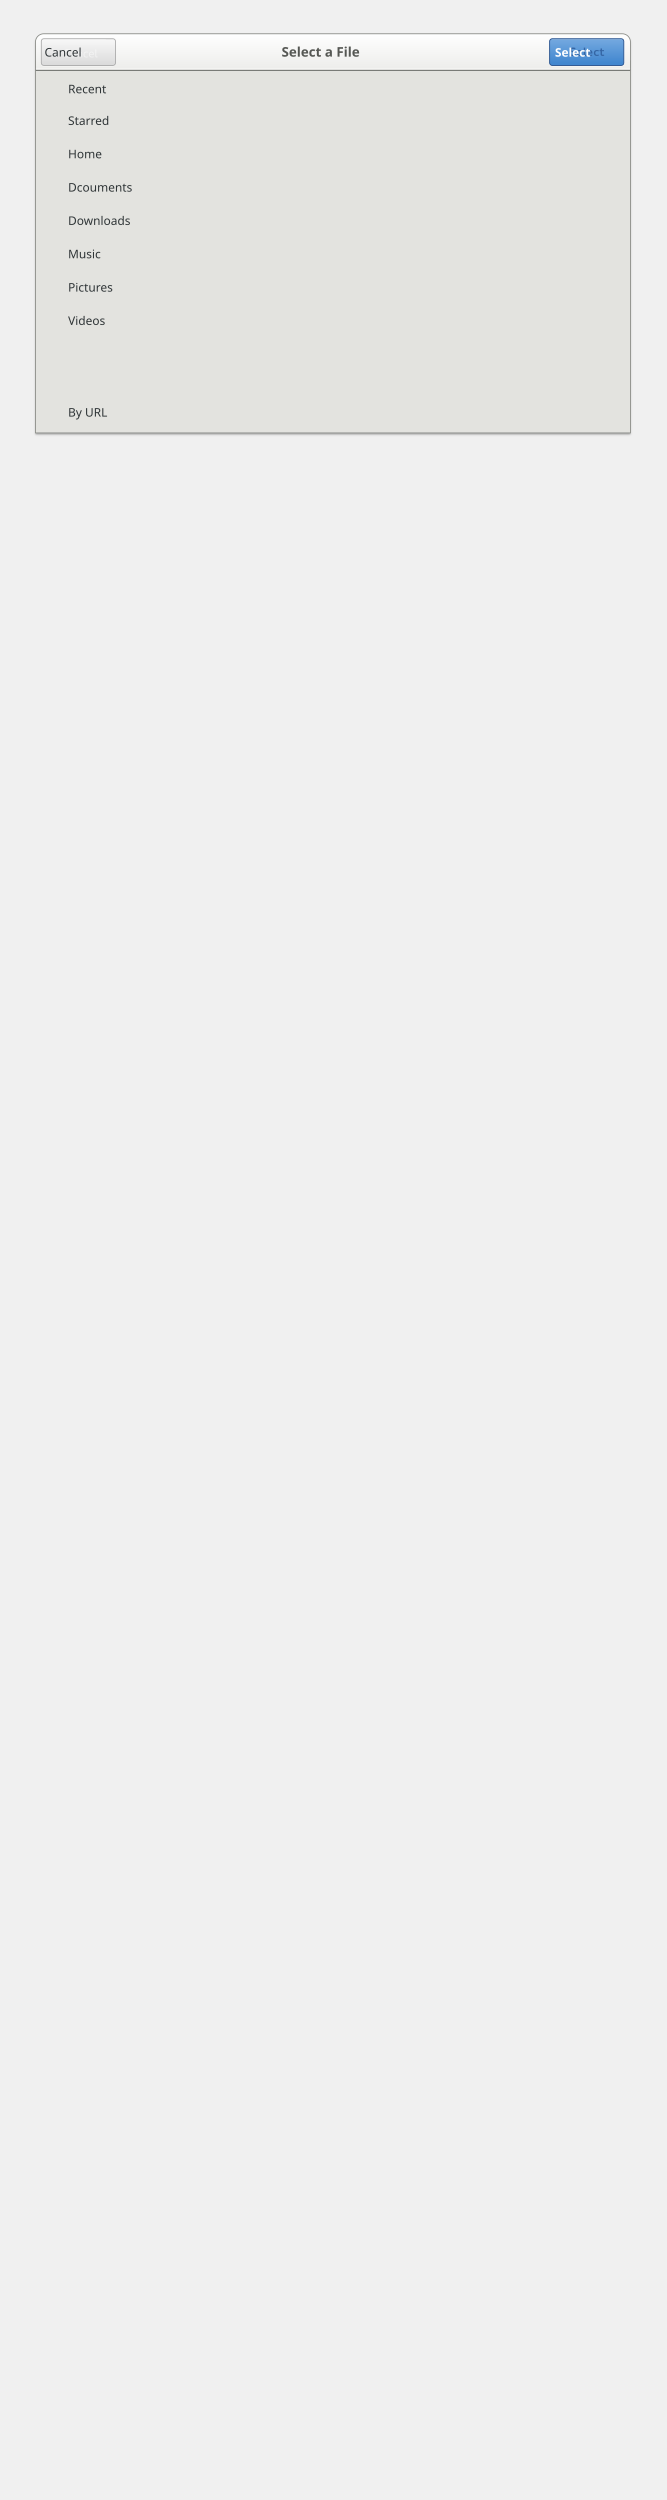
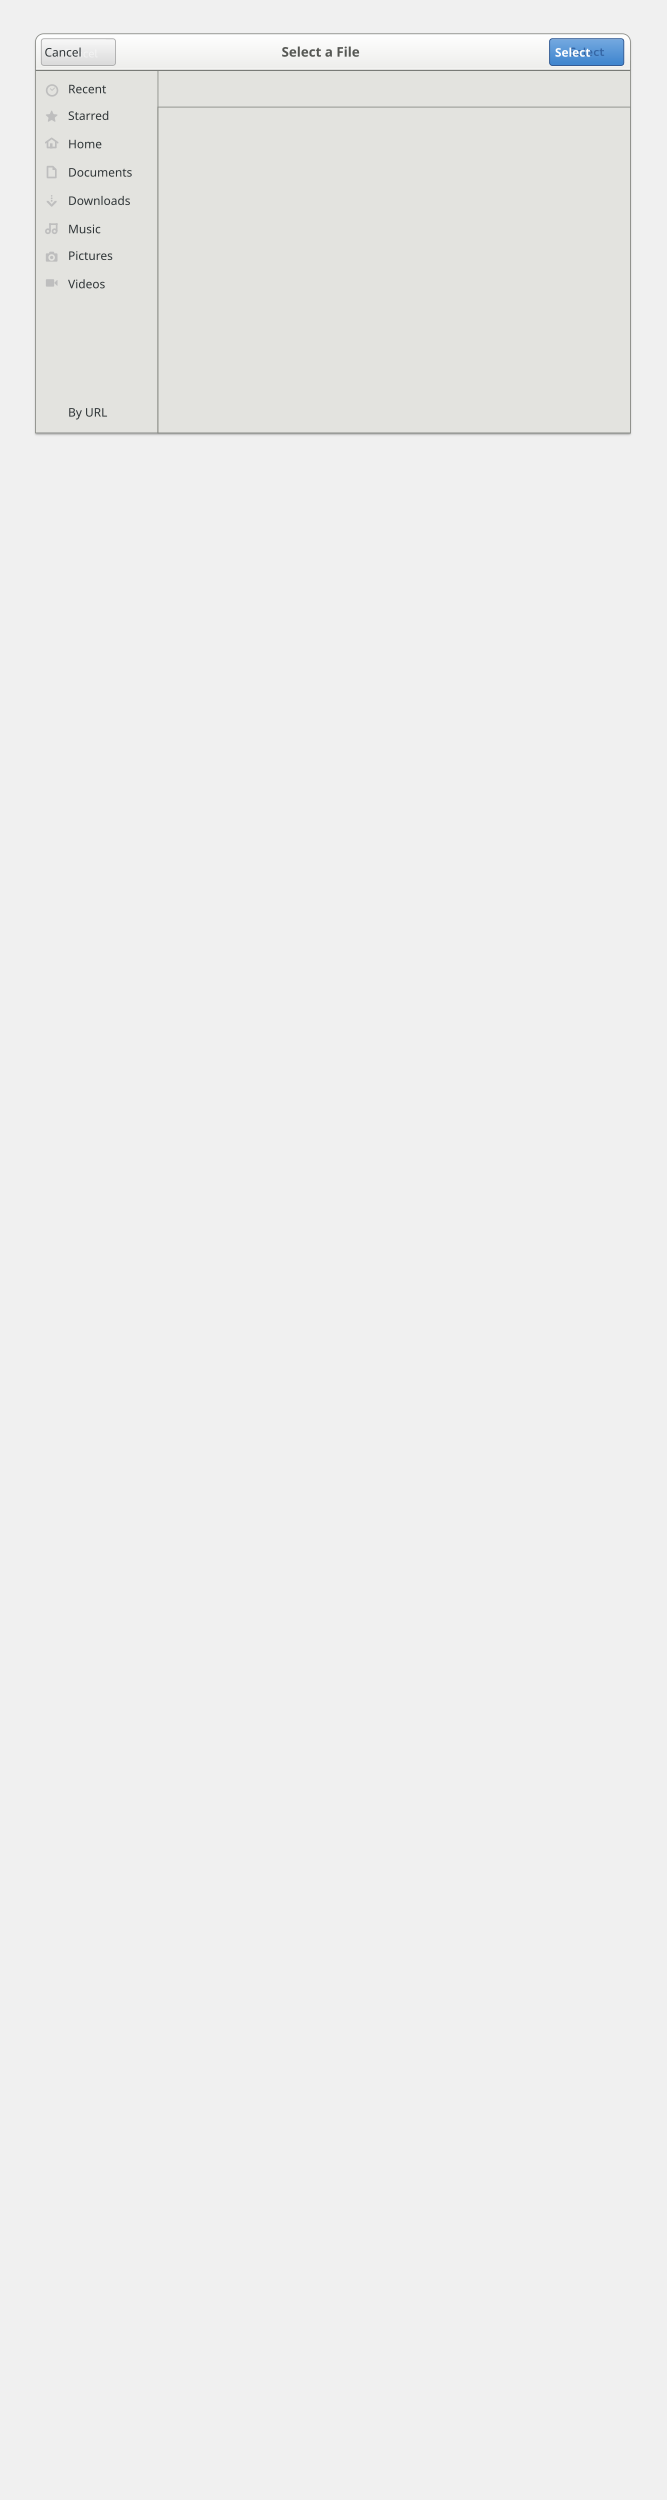
<svg xmlns="http://www.w3.org/2000/svg" xmlns:xlink="http://www.w3.org/1999/xlink" width="800" height="3000" id="svg11708" version="1.1">
  <defs id="defs11710">
    <linearGradient xlink:href="#linearGradient875-8" id="linearGradient50530" gradientUnits="userSpaceOnUse" gradientTransform="translate(-539,-939.6378)" x1="380" y1="40" x2="380" y2="120" />
    <linearGradient id="linearGradient875-8">
      <stop style="stop-color:#ffffff;stop-opacity:1" offset="0" id="stop877-8" />
      <stop id="stop883-8" offset="0.5" style="stop-color:#eeeeec;stop-opacity:1" />
      <stop style="stop-color:#eeeeec;stop-opacity:1" offset="1" id="stop879-5" />
    </linearGradient>
    <linearGradient xlink:href="#linearGradient60585-4-48-8" id="linearGradient50536" gradientUnits="userSpaceOnUse" gradientTransform="matrix(1.003125,0,0,1.032258,717.6898,398.6847)" x1="49" y1="39.502" x2="49" y2="10.498" />
    <linearGradient id="linearGradient60585-4-48-8">
      <stop id="stop60587-8-5-0" offset="0" style="stop-color:#dbdbdb;stop-opacity:1" />
      <stop id="stop60589-6-3-6" offset="1" style="stop-color:#f7f7f7;stop-opacity:1" />
    </linearGradient>
    <filter id="filter12766">
      <feGaussianBlur stdDeviation="1.609" id="feGaussianBlur12768" />
    </filter>
    <linearGradient xlink:href="#linearGradient10165-2-7" id="linearGradient50534-9" gradientUnits="userSpaceOnUse" gradientTransform="translate(-617,-937.6378)" x1="598.5" y1="41" x2="598.5" y2="80" />
    <linearGradient id="linearGradient10165-2-7">
      <stop id="stop10167-9-6" offset="0" style="stop-color:#ffffff;stop-opacity:1" />
      <stop id="stop10169-9-3" offset="1" style="stop-color:#ffffff;stop-opacity:0" />
    </linearGradient>
    <linearGradient xlink:href="#linearGradient60585-4-48-8-6" id="linearGradient50538-5" gradientUnits="userSpaceOnUse" gradientTransform="matrix(0.9423855,0,0,1.032258,722.8184,398.6847)" x1="49" y1="39.502" x2="49" y2="10.498" />
    <linearGradient id="linearGradient60585-4-48-8-6">
      <stop id="stop60587-8-5-0-6" offset="0" style="stop-color:#dbdbdb;stop-opacity:1" />
      <stop id="stop60589-6-3-6-9" offset="1" style="stop-color:#f7f7f7;stop-opacity:1" />
    </linearGradient>
    <linearGradient xlink:href="#linearGradient60585-4-48-8-6" id="linearGradient50540-6" gradientUnits="userSpaceOnUse" gradientTransform="matrix(0.9423855,0,0,1.032258,722.8184,398.6847)" x1="49" y1="39.502" x2="49" y2="10.498" />
    <radialGradient xlink:href="#linearGradient12778-2" id="radialGradient12784-0" cx="-17.5" cy="-876.013" fx="-17.5" fy="-876.013" r="0.5" gradientTransform="matrix(15.25237,0.421522,-0.8415983,30.45244,-487.8344,25808.088)" gradientUnits="userSpaceOnUse" />
    <linearGradient id="linearGradient12778-2">
      <stop style="stop-color:#ffffff;stop-opacity:1;" offset="0" id="stop12780-8" />
      <stop style="stop-color:#ffffff;stop-opacity:0;" offset="1" id="stop12782-1" />
    </linearGradient>
    <radialGradient xlink:href="#linearGradient12770-0" id="radialGradient12776-5" cx="-18.5" cy="-875.888" fx="-18.5" fy="-875.888" r="0.5" gradientTransform="matrix(15.50705,-0.1750046,0.3799311,33.66546,601.1575,28608.04)" gradientUnits="userSpaceOnUse" />
    <linearGradient id="linearGradient12770-0">
      <stop style="stop-color:#d6d6d5;stop-opacity:1;" offset="0" id="stop12772-8" />
      <stop style="stop-color:#d6d6d5;stop-opacity:0;" offset="1" id="stop12774-7" />
    </linearGradient>
    <radialGradient r="0.5" fy="-875.888" fx="-18.5" cy="-875.888" cx="-18.5" gradientTransform="matrix(15.50705,-0.1750046,0.3799311,33.66546,601.1575,28608.04)" gradientUnits="userSpaceOnUse" id="radialGradient12875" xlink:href="#linearGradient12770-0" />
    <linearGradient xlink:href="#linearGradient3808-0-8" id="linearGradient60544-2" gradientUnits="userSpaceOnUse" gradientTransform="matrix(1.126582,0,0,1.032258,291.4431,400.6936)" x1="589" y1="37.753" x2="589" y2="9.748" />
    <linearGradient id="linearGradient3808-0-8">
      <stop style="stop-color:#4287cf;stop-opacity:1" offset="0" id="stop3810-8-8" />
      <stop style="stop-color:#74a9e0;stop-opacity:1" offset="1" id="stop3812-7-4" />
    </linearGradient>
  </defs>
  <g id="layer1" transform="translate(0,1947.638)">
    <g id="g50692" transform="translate(656.0625,-1008)">
      <path style="opacity:0.298;color:#000000;fill:#000000;fill-opacity:1;fill-rule:nonzero;stroke:none;stroke-width:1;marker:none;visibility:visible;display:inline;overflow:visible;filter:url(#filter12766);enable-background:accumulate" d="m -603.5,-897.138 c -5.54,0 -10,4.46 -10,10 l 0,22.531 0,11.469 0,435 714,0 0,-435 0,-11.469 0,-22.531 c 0,-5.54 -4.46,-10 -10,-10 z" id="rect11967" />
      <path style="color:#000000;fill:#e3e3df;fill-opacity:1;fill-rule:nonzero;stroke:#888a85;stroke-width:1;stroke-linecap:round;stroke-linejoin:miter;stroke-miterlimit:4;stroke-opacity:1;stroke-dashoffset:0;marker:none;visibility:visible;display:inline;overflow:visible;enable-background:accumulate" d="m -613.5,-866.611 714,0 0,446.473 -714,0 z" id="rect50340" />
      <path style="color:#000000;fill:url(#linearGradient50530);fill-opacity:1;fill-rule:nonzero;stroke:#888a85;stroke-width:1;stroke-linecap:round;stroke-linejoin:round;stroke-miterlimit:4;stroke-opacity:1;stroke-dasharray:none;stroke-dashoffset:0;marker:none;visibility:visible;display:inline;overflow:visible;enable-background:accumulate" d="m -603.5,-899.138 c -5.54,0 -10,4.46 -10,10 l 0,34 714,0 0,-34 c 0,-5.54 -4.46,-10 -10,-10 z" id="path50342" />
      <path style="opacity:0.05;fill:none;stroke:#000000;stroke-width:1px;stroke-linecap:square;stroke-linejoin:miter;stroke-opacity:1;display:inline" d="m -612.5,-856.138 712,0" id="path50346" />
      <path style="fill:none;stroke:#747672;stroke-width:1px;stroke-linecap:square;stroke-linejoin:miter;stroke-opacity:1;display:inline" d="m -612.5,-855.138 712,0" id="path50348" />
      <path id="path50350" d="m -612.5,-856.138 712,0" style="opacity:0.05;fill:none;stroke:#000000;stroke-width:1px;stroke-linecap:square;stroke-linejoin:miter;stroke-opacity:1;display:inline" />
      <path id="path50372" d="m -612.5,-857.138 712,0" style="opacity:0.4;fill:#ffffff;stroke:#ffffff;stroke-width:1px;stroke-linecap:square;stroke-linejoin:miter;stroke-opacity:1;display:inline" />
      <text xml:space="preserve" style="font-size:16px;font-style:normal;font-variant:normal;font-weight:bold;font-stretch:normal;text-align:center;line-height:125%;letter-spacing:0px;word-spacing:0px;writing-mode:lr-tb;text-anchor:middle;fill:#555753;fill-opacity:1;stroke:none;font-family:Cantarell;-inkscape-font-specification:Cantarell Bold" x="-256.764" y="-871.638" id="text50380">
        <tspan id="tspan50382" x="-256.764" y="-871.638">Select a File</tspan>
      </text>
      <g id="g50384" transform="translate(-1333.719,-1301.629)">
        <rect ry="3" rx="3" y="410.491" x="727.219" height="31" width="88.546" id="rect50386" style="opacity:0.4;color:#000000;fill:none;stroke:#ffffff;stroke-width:1;stroke-linecap:butt;stroke-linejoin:miter;stroke-miterlimit:4;stroke-opacity:1;stroke-dasharray:none;stroke-dashoffset:0;marker:none;visibility:visible;display:inline;overflow:visible;enable-background:accumulate" />
        <rect ry="3" rx="3" y="408.491" x="727.219" height="32" width="89" id="rect50388" style="color:#000000;fill:url(#linearGradient50536);fill-opacity:1;fill-rule:nonzero;stroke:#a7a7a7;stroke-width:1;stroke-linecap:butt;stroke-linejoin:miter;stroke-miterlimit:4;stroke-opacity:1;stroke-dasharray:none;stroke-dashoffset:0;marker:none;visibility:visible;display:inline;overflow:visible;enable-background:accumulate" />
        <path xlink:href="#text50392" style="font-size:14.3px;font-style:normal;font-variant:normal;font-weight:normal;font-stretch:normal;text-align:center;line-height:125%;letter-spacing:0px;word-spacing:0px;writing-mode:lr-tb;text-anchor:middle;opacity:0.5;color:#000000;fill:#ffffff;fill-opacity:1;fill-rule:nonzero;stroke:none;stroke-width:1;marker:none;visibility:visible;display:inline;overflow:visible;enable-background:accumulate;font-family:Cantarell;-inkscape-font-specification:Cantarell" id="path12991" d="m 754.75,419.812 c -1.444,0 -2.867,0.634 -3.625,1.406 -0.786,0.815 -1.281,2.112 -1.281,3.656 0,1.516 0.474,2.744 1.375,3.688 0.801,0.829 2.069,1.438 3.656,1.438 1.115,0 2.113,-0.193 3,-0.594 l -0.312,-0.969 c -0.786,0.315 -1.526,0.469 -2.312,0.469 -0.786,0 -1.587,-0.157 -2.188,-0.5 -1.115,-0.643 -1.906,-1.844 -1.906,-3.531 0,-1.687 0.635,-2.888 1.75,-3.531 0.601,-0.343 1.401,-0.469 2.188,-0.469 0.987,0 1.526,0.151 2.312,0.438 l 0.344,-0.969 c -0.944,-0.357 -1.699,-0.531 -3,-0.531 z m 33.281,0.438 0,8.094 C 788.046,429.316 788.599,430 789.5,430 c 0.672,0 1.163,-0.258 1.406,-0.344 l 0,-0.875 c -0.315,0.1 -0.541,0.156 -0.812,0.156 -0.887,0 -0.938,-0.471 -0.938,-1 l 0,-7.688 -1.125,0 z m -18,2.562 c -0.729,0 -1.596,0.23 -2.469,0.688 l -0.219,-0.531 -0.812,0 0,6.875 1.188,0 0,-5.531 c 0.701,-0.329 1.332,-0.5 1.875,-0.5 1.115,0 1.5,0.512 1.5,1.656 l 0,4.375 1.188,0 0,-4.656 c 0,-1.459 -0.763,-2.375 -2.25,-2.375 z m 7.438,0.031 c -1.201,0 -2.101,0.331 -2.688,1.031 -0.558,0.672 -0.906,1.555 -0.906,2.656 0,2.188 1.213,3.469 3.344,3.469 l 0.062,0 c 0.658,0 1.28,-0.135 1.938,-0.406 l -0.281,-0.781 c -0.443,0.157 -0.926,0.25 -1.312,0.25 -0.114,0 -0.212,-0.017 -0.312,-0.031 -1.53,-0.186 -2.25,-1.031 -2.25,-2.719 0,-1.616 0.793,-2.5 2.438,-2.5 0.415,0 0.94,0.095 1.469,0.281 L 779.25,423.25 c -0.629,-0.272 -1.224,-0.406 -1.781,-0.406 z m 6.031,0 c -1.001,0 -1.786,0.379 -2.344,1.094 -0.529,0.715 -0.781,1.564 -0.781,2.594 0,2.231 1.224,3.469 3.469,3.469 0.772,0 1.518,-0.132 2.219,-0.375 l 0,-0.938 c -0.672,0.214 -1.306,0.344 -1.906,0.344 -0.872,0 -1.568,-0.227 -1.969,-0.656 -0.4,-0.429 -0.642,-0.967 -0.656,-1.625 l 4.719,0 0.062,-0.125 0,-0.625 c 0,-1.988 -0.996,-3.156 -2.812,-3.156 z m -21.688,0.031 c -0.801,0 -1.569,0.12 -2.312,0.406 l 0,0.938 c 0.586,-0.2 1.601,-0.375 2.188,-0.375 0.858,0 1.394,0.269 1.594,0.812 0.086,0.229 0.125,0.593 0.125,1.094 l 0,0.031 c -1.058,0.029 -1.939,0.141 -2.625,0.312 -0.901,0.243 -1.688,0.918 -1.688,2.062 0,1.115 1.018,1.875 2.219,1.875 0.772,0 1.482,-0.283 2.125,-0.812 l 0.25,0.625 0.906,0 0,-4.469 c 0,-1.13 -0.239,-1.639 -0.969,-2.125 -0.386,-0.257 -1.012,-0.375 -1.812,-0.375 z m 21.781,0.875 c 1.073,0 1.562,0.964 1.562,2.094 l -3.594,0 c 0.129,-1.101 0.701,-2.094 2.031,-2.094 z m -20.188,2.906 0,1.656 c -0.5,0.486 -1.077,0.781 -1.906,0.781 -0.172,0 -0.34,-0.036 -0.469,-0.094 -0.4,-0.186 -0.75,-0.514 -0.75,-1 0,-0.172 0.056,-0.328 0.156,-0.5 0.229,-0.372 0.596,-0.604 1.125,-0.719 0.286,-0.057 0.9,-0.096 1.844,-0.125 z" transform="translate(4,1)" />
        <text id="text50392" y="429.857" x="770.054" style="font-size:14.3px;font-style:normal;font-variant:normal;font-weight:normal;font-stretch:normal;text-align:center;line-height:125%;letter-spacing:0px;word-spacing:0px;writing-mode:lr-tb;text-anchor:middle;fill:#2e3436;fill-opacity:1;stroke:none;font-family:Cantarell;-inkscape-font-specification:Cantarell" xml:space="preserve">
          <tspan y="429.857" x="770.054" id="tspan50394">Cancel</tspan>
        </text>
        <path id="path50396" d="m 730.407,409.43 73.813,0" style="opacity:0.3;fill:none;stroke:#ffffff;stroke-width:1px;stroke-linecap:round;stroke-linejoin:miter;stroke-opacity:1" />
      </g>
      <g style="display:inline" id="g50398" transform="translate(-658.6542,-1399.7)" />
      <g id="g60190" transform="translate(-907,-1303.638)">
        <rect ry="3" rx="3" y="412.491" x="910.219" height="30.009" width="89.5" id="rect2995-6-5-6" style="opacity:0.4;color:#000000;fill:none;stroke:#ffffff;stroke-width:1;stroke-linecap:butt;stroke-linejoin:miter;stroke-miterlimit:4;stroke-opacity:1;stroke-dasharray:none;stroke-dashoffset:0;marker:none;visibility:visible;display:inline;overflow:visible;enable-background:accumulate" />
        <path xlink:href="#rect2995-9-8" style="opacity:0.4;color:#000000;fill:none;stroke:#ffffff;stroke-width:1;stroke-linecap:butt;stroke-linejoin:miter;stroke-miterlimit:4;stroke-opacity:1;stroke-dasharray:none;stroke-dashoffset:0;marker:none;visibility:visible;display:inline;overflow:visible;enable-background:accumulate" id="path60542" d="m 913.5,410.5 c -1.662,0 -3,1.338 -3,3 l 0,26 c 0,1.662 1.338,3 3,3 l 83,0 c 1.662,0 3,-1.338 3,-3 l 0,-26 c 0,-1.662 -1.338,-3 -3,-3 l -83,0 z" transform="translate(5.8039973e-8,1)" />
        <rect ry="3" rx="3" y="410.5" x="910.5" height="32" width="89" id="rect2995-9-8" style="color:#000000;fill:url(#linearGradient60544-2);fill-opacity:1;fill-rule:nonzero;stroke:#204a87;stroke-width:1;stroke-linecap:butt;stroke-linejoin:miter;stroke-miterlimit:4;stroke-opacity:1;stroke-dasharray:none;stroke-dashoffset:0;marker:none;visibility:visible;display:inline;overflow:visible;enable-background:accumulate" />
        <path xlink:href="#text3767-1-5" style="font-size:14.3px;font-style:normal;font-variant:normal;font-weight:bold;font-stretch:normal;line-height:125%;letter-spacing:0px;word-spacing:0px;color:#000000;fill:#3465a4;fill-opacity:1;fill-rule:nonzero;stroke:none;marker:none;visibility:visible;display:inline;overflow:visible;enable-background:accumulate;font-family:Cantarell;-inkscape-font-specification:Cantarell Bold" id="path60213" d="m 938.438,422 c -2.274,0 -3.719,1.197 -3.719,2.812 0,3.489 5.387,2.55 5.344,4.438 0,0.715 -0.869,1.25 -2.156,1.25 -0.543,0 -1.401,-0.153 -2.688,-0.625 l -0.281,-0.125 -0.594,1.625 0.25,0.062 c 0.958,0.372 1.898,0.719 3.156,0.719 3.06,0 4.125,-1.533 4.125,-2.906 0,-3.418 -5.312,-2.673 -5.312,-4.375 0,-0.715 0.736,-1.188 1.938,-1.188 0.901,0 1.699,0.217 2.5,0.531 l 0.562,-1.594 -0.188,-0.094 C 940.975,422.403 940.01,422 938.438,422 z m 13.062,0.094 0,8.125 c 0,0.972 0.323,1.938 1.781,1.938 0.786,0 1.288,-0.258 1.531,-0.344 l 0,-1.125 c -0.243,0.057 -0.541,0.125 -0.812,0.125 -0.672,0 -0.812,-0.422 -0.812,-1.094 l 0,-7.625 -1.688,0 z m 20.094,1.031 0,2 -1.156,0 0,1.312 1.156,0 0,3.344 c 0,1.216 0.281,2.375 2.469,2.375 0.658,0 1.483,-0.189 1.969,-0.375 l -0.25,-1.219 c -0.272,0.071 -0.812,0.188 -1.312,0.188 -0.944,0 -1.188,-0.471 -1.188,-1 l 0,-3.312 2.438,0 0,-1.312 -2.438,0 0,-2 -1.688,0 z m -25.281,1.844 c -1.687,0 -3.188,1.434 -3.188,3.594 0,2.088 1.137,3.625 3.625,3.625 0.915,0 1.808,-0.163 2.438,-0.406 l 0,-1.219 c -0.586,0.114 -1.244,0.281 -2.188,0.281 -1.23,0 -2.07,-0.335 -2.156,-1.594 l 4.688,0 0,-0.688 c 0,-2.131 -1.059,-3.594 -3.219,-3.594 z m 12.375,0 c -1.687,0 -3.219,1.434 -3.219,3.594 0,2.088 1.168,3.625 3.656,3.625 0.915,0 1.808,-0.163 2.438,-0.406 l 0,-1.219 c -0.586,0.114 -1.275,0.281 -2.219,0.281 -1.23,0 -2.039,-0.335 -2.125,-1.594 l 4.656,0 0,-0.688 c 0,-2.131 -1.028,-3.594 -3.188,-3.594 z m 8.406,0 c -2.174,0 -3.562,1.434 -3.562,3.594 0,2.159 1.389,3.625 3.562,3.625 1.287,0 1.996,-0.342 2.625,-0.656 l -0.5,-1.125 c -0.543,0.214 -1.114,0.438 -1.844,0.438 -1.33,0 -2.094,-0.966 -2.094,-2.281 0,-1.316 0.692,-2.25 2.094,-2.25 0.729,0 1.3,0.223 1.844,0.438 l 0.5,-1.125 c -0.629,-0.315 -1.338,-0.656 -2.625,-0.656 z m -20.75,1.344 c 0.829,0 1.469,0.603 1.469,1.719 l -2.938,0 c 0.057,-1.115 0.768,-1.719 1.469,-1.719 z m 12.375,0 c 0.829,0 1.469,0.603 1.469,1.719 l -2.938,0 c 0.057,-1.115 0.768,-1.719 1.469,-1.719 z" transform="translate(0,-1)" />
        <text id="text3767-1-5" y="432.01" x="954.927" style="font-size:14.3px;font-style:normal;font-variant:normal;font-weight:bold;font-stretch:normal;text-align:center;line-height:125%;letter-spacing:0px;word-spacing:0px;writing-mode:lr-tb;text-anchor:middle;fill:#ffffff;fill-opacity:1;stroke:none;font-family:Cantarell;-inkscape-font-specification:Cantarell Bold" xml:space="preserve">
          <tspan y="432.01" x="954.927" id="tspan3769-7-36">Select</tspan>
        </text>
        <path id="path3837-93" d="m 913.504,411.5 83.493,0" style="opacity:0.2;fill:none;stroke:#ffffff;stroke-width:1px;stroke-linecap:round;stroke-linejoin:miter;stroke-opacity:1" />
      </g>
      <text id="text50392-5" y="-827.697" x="-574.382" style="font-size:14.3px;font-style:normal;font-variant:normal;font-weight:normal;font-stretch:normal;text-align:start;line-height:125%;letter-spacing:0px;word-spacing:0px;writing-mode:lr-tb;text-anchor:start;fill:#2e3436;fill-opacity:1;stroke:none;font-family:Cantarell;-inkscape-font-specification:Cantarell" xml:space="preserve">
        <tspan y="-827.697" x="-574.382" id="tspan50394-6">Recent</tspan>
      </text>
-       <text xml:space="preserve" style="font-size:14.3px;font-style:normal;font-variant:normal;font-weight:normal;font-stretch:normal;text-align:start;line-height:125%;letter-spacing:0px;word-spacing:0px;writing-mode:lr-tb;text-anchor:start;fill:#2e3436;fill-opacity:1;stroke:none;font-family:Cantarell;-inkscape-font-specification:Cantarell" x="-574.382" y="-789.697" id="text6271">
-         <tspan id="tspan6273" x="-574.382" y="-789.697">Starred</tspan>
-       </text>
-       <text id="text6275" y="-749.697" x="-574.382" style="font-size:14.3px;font-style:normal;font-variant:normal;font-weight:normal;font-stretch:normal;text-align:start;line-height:125%;letter-spacing:0px;word-spacing:0px;writing-mode:lr-tb;text-anchor:start;fill:#2e3436;fill-opacity:1;stroke:none;font-family:Cantarell;-inkscape-font-specification:Cantarell" xml:space="preserve">
-         <tspan y="-749.697" x="-574.382" id="tspan6277">Home</tspan>
-       </text>
-       <text xml:space="preserve" style="font-size:14.3px;font-style:normal;font-variant:normal;font-weight:normal;font-stretch:normal;text-align:start;line-height:125%;letter-spacing:0px;word-spacing:0px;writing-mode:lr-tb;text-anchor:start;fill:#2e3436;fill-opacity:1;stroke:none;font-family:Cantarell;-inkscape-font-specification:Cantarell" x="-574.382" y="-709.697" id="text6279">
-         <tspan id="tspan6281" x="-574.382" y="-709.697">Dcouments</tspan>
-       </text>
-       <text id="text6283" y="-669.697" x="-574.382" style="font-size:14.3px;font-style:normal;font-variant:normal;font-weight:normal;font-stretch:normal;text-align:start;line-height:125%;letter-spacing:0px;word-spacing:0px;writing-mode:lr-tb;text-anchor:start;fill:#2e3436;fill-opacity:1;stroke:none;font-family:Cantarell;-inkscape-font-specification:Cantarell" xml:space="preserve">
-         <tspan y="-669.697" x="-574.382" id="tspan6285">Downloads</tspan>
-       </text>
-       <text xml:space="preserve" style="font-size:14.3px;font-style:normal;font-variant:normal;font-weight:normal;font-stretch:normal;text-align:start;line-height:125%;letter-spacing:0px;word-spacing:0px;writing-mode:lr-tb;text-anchor:start;fill:#2e3436;fill-opacity:1;stroke:none;font-family:Cantarell;-inkscape-font-specification:Cantarell" x="-574.382" y="-629.697" id="text6287">
-         <tspan id="tspan6289" x="-574.382" y="-629.697">Music</tspan>
-       </text>
-       <text id="text6291" y="-589.697" x="-574.382" style="font-size:14.3px;font-style:normal;font-variant:normal;font-weight:normal;font-stretch:normal;text-align:start;line-height:125%;letter-spacing:0px;word-spacing:0px;writing-mode:lr-tb;text-anchor:start;fill:#2e3436;fill-opacity:1;stroke:none;font-family:Cantarell;-inkscape-font-specification:Cantarell" xml:space="preserve">
-         <tspan y="-589.697" x="-574.382" id="tspan6293">Pictures</tspan>
-       </text>
-       <text xml:space="preserve" style="font-size:14.3px;font-style:normal;font-variant:normal;font-weight:normal;font-stretch:normal;text-align:start;line-height:125%;letter-spacing:0px;word-spacing:0px;writing-mode:lr-tb;text-anchor:start;fill:#2e3436;fill-opacity:1;stroke:none;font-family:Cantarell;-inkscape-font-specification:Cantarell" x="-574.382" y="-549.697" id="text6295">
-         <tspan id="tspan6297" x="-574.382" y="-549.697">Videos</tspan>
+       <text xml:space="preserve" style="font-size:14.3px;font-style:normal;font-variant:normal;font-weight:normal;font-stretch:normal;text-align:start;line-height:125%;letter-spacing:0px;word-spacing:0px;writing-mode:lr-tb;text-anchor:start;fill:#2e3436;fill-opacity:1;stroke:none;font-family:Cantarell;-inkscape-font-specification:Cantarell" x="-574.382" y="-795.697" id="text6271">
+         <tspan id="tspan6273" x="-574.382" y="-795.697">Starred</tspan>
+       </text>
+       <text id="text6275" y="-761.697" x="-574.382" style="font-size:14.3px;font-style:normal;font-variant:normal;font-weight:normal;font-stretch:normal;text-align:start;line-height:125%;letter-spacing:0px;word-spacing:0px;writing-mode:lr-tb;text-anchor:start;fill:#2e3436;fill-opacity:1;stroke:none;font-family:Cantarell;-inkscape-font-specification:Cantarell" xml:space="preserve">
+         <tspan y="-761.697" x="-574.382" id="tspan6277">Home</tspan>
+       </text>
+       <text xml:space="preserve" style="font-size:14.3px;font-style:normal;font-variant:normal;font-weight:normal;font-stretch:normal;text-align:start;line-height:125%;letter-spacing:0px;word-spacing:0px;writing-mode:lr-tb;text-anchor:start;fill:#2e3436;fill-opacity:1;stroke:none;font-family:Cantarell;-inkscape-font-specification:Cantarell" x="-574.382" y="-727.697" id="text6279">
+         <tspan id="tspan6281" x="-574.382" y="-727.697">Documents</tspan>
+       </text>
+       <text id="text6283" y="-693.697" x="-574.382" style="font-size:14.3px;font-style:normal;font-variant:normal;font-weight:normal;font-stretch:normal;text-align:start;line-height:125%;letter-spacing:0px;word-spacing:0px;writing-mode:lr-tb;text-anchor:start;fill:#2e3436;fill-opacity:1;stroke:none;font-family:Cantarell;-inkscape-font-specification:Cantarell" xml:space="preserve">
+         <tspan y="-693.697" x="-574.382" id="tspan6285">Downloads</tspan>
+       </text>
+       <text xml:space="preserve" style="font-size:14.3px;font-style:normal;font-variant:normal;font-weight:normal;font-stretch:normal;text-align:start;line-height:125%;letter-spacing:0px;word-spacing:0px;writing-mode:lr-tb;text-anchor:start;fill:#2e3436;fill-opacity:1;stroke:none;font-family:Cantarell;-inkscape-font-specification:Cantarell" x="-574.382" y="-659.697" id="text6287">
+         <tspan id="tspan6289" x="-574.382" y="-659.697">Music</tspan>
+       </text>
+       <text id="text6291" y="-627.697" x="-574.382" style="font-size:14.3px;font-style:normal;font-variant:normal;font-weight:normal;font-stretch:normal;text-align:start;line-height:125%;letter-spacing:0px;word-spacing:0px;writing-mode:lr-tb;text-anchor:start;fill:#2e3436;fill-opacity:1;stroke:none;font-family:Cantarell;-inkscape-font-specification:Cantarell" xml:space="preserve">
+         <tspan y="-627.697" x="-574.382" id="tspan6293">Pictures</tspan>
+       </text>
+       <text xml:space="preserve" style="font-size:14.3px;font-style:normal;font-variant:normal;font-weight:normal;font-stretch:normal;text-align:start;line-height:125%;letter-spacing:0px;word-spacing:0px;writing-mode:lr-tb;text-anchor:start;fill:#2e3436;fill-opacity:1;stroke:none;font-family:Cantarell;-inkscape-font-specification:Cantarell" x="-574.382" y="-593.697" id="text6295">
+         <tspan id="tspan6297" x="-574.382" y="-593.697">Videos</tspan>
      </text>
      <text id="text6299" y="-439.697" x="-574.382" style="font-size:14.3px;font-style:normal;font-variant:normal;font-weight:normal;font-stretch:normal;text-align:start;line-height:125%;letter-spacing:0px;word-spacing:0px;writing-mode:lr-tb;text-anchor:start;fill:#2e3436;fill-opacity:1;stroke:none;font-family:Cantarell;-inkscape-font-specification:Cantarell" xml:space="preserve">
        <tspan y="-439.697" x="-574.382" id="tspan6301">By URL</tspan>
      </text>
+       <g id="g11908-1" transform="translate(-830.0624,-1803.638)" style="display:inline">
+         <g id="g11910-1">
+           <rect y="996" x="228" height="16" width="16" id="rect11914-7" style="color:#bebebe;fill:none;stroke:none;stroke-width:2;marker:none;visibility:visible;display:inline;overflow:visible;enable-background:accumulate" />
+         </g>
+         <path style="color:#000000;fill:#bebebe;fill-opacity:1;fill-rule:nonzero;stroke:none;stroke-width:2;marker:none;visibility:visible;display:inline;overflow:visible;enable-background:accumulate" id="path11922-0" d="m 530.949,186.709 c -0.779,0.552 -3.158,-1.906 -4.113,-1.918 -0.955,-0.012 -3.395,2.386 -4.161,1.815 -0.766,-0.571 0.837,-3.592 0.553,-4.504 -0.284,-0.912 -3.318,-2.492 -3.012,-3.396 0.306,-0.905 3.675,-0.314 4.454,-0.866 0.78,-0.552 1.344,-3.926 2.3,-3.914 0.955,0.012 1.434,3.398 2.2,3.969 0.766,0.571 4.149,0.065 4.433,0.977 0.284,0.912 -2.788,2.414 -3.095,3.319 -0.307,0.905 1.22,3.966 0.44,4.518 z" transform="matrix(1.047211,-0.00871584,0.00871584,1.047211,-317.3547,819.1543)" />
+       </g>
+       <g style="display:inline" id="g11069" transform="translate(-1281.063,-1465.638)">
+         <use id="use11067" xlink:href="#g6252" y="0" x="0" width="1" height="1" transform="translate(-20,0)" />
+       </g>
+       <g style="display:inline" id="g11943" transform="translate(-741.0628,-1531.638)">
+         <use id="use11940" xlink:href="#g11537" y="0" x="0" width="1" height="1" transform="translate(622.0626,639.6378)" />
+       </g>
+       <g transform="translate(-1855.063,-200.6378)" style="display:inline" id="g6466">
+         <g transform="matrix(1,0,0,0.9999987,1212,-1401.999)" id="g5384">
+           <g id="g5386">
+             <g id="g5388" transform="translate(-116.3798,67.0969)">
+               <g style="fill:#bebebe;fill-opacity:1" id="g5392" transform="matrix(0.02603569,0,0,0.02603569,345.9666,902.0762)">
+                 <g style="fill:#bebebe;fill-opacity:1" id="g5394" />
+                 <g style="fill:#bebebe;fill-opacity:1" id="g5396" />
+               </g>
+               <g id="g5398" transform="matrix(0,1,1,0,-360.62,639.9031)">
+                 <rect style="color:#bebebe;fill:none;stroke:none;stroke-width:1;marker:none;visibility:visible;display:inline;overflow:visible;enable-background:new" id="rect5400" y="518" x="120" height="16" width="16" />
+               </g>
+             </g>
+           </g>
+         </g>
+         <path id="path5414" d="m 1256,-569 0,7 10,0 0,-7" style="fill:none;stroke:#bebebe;stroke-width:2;stroke-linecap:round;stroke-linejoin:round;stroke-miterlimit:4;stroke-opacity:1;stroke-dasharray:none" />
+         <path id="path6184" d="m 1254,-568 7,-5 7,5" style="fill:none;stroke:#bebebe;stroke-width:2;stroke-linecap:round;stroke-linejoin:round;stroke-miterlimit:4;stroke-opacity:1;stroke-dasharray:none" />
+         <rect y="-567" x="1259" height="6" width="3" id="rect6261" style="color:#bebebe;fill:#bebebe;fill-opacity:1;fill-rule:nonzero;stroke:none;stroke-width:2;marker:none;visibility:visible;display:inline;overflow:visible;enable-background:accumulate" />
+         <rect style="fill:#bebebe;fill-opacity:1;stroke:none;display:inline" id="rect8452-7" width="1" height="1" x="-1269" y="-568" transform="scale(-1,1)" rx="0" ry="1" />
+         <rect style="fill:#bebebe;fill-opacity:1;stroke:none;display:inline" id="rect8452-8" width="1" height="1" x="-1254" y="-568" transform="scale(-1,1)" rx="0" ry="1" />
+       </g>
+       <g style="display:inline" transform="matrix(0,1,1,0,-1120.063,-826.6378)" id="g11138">
+         <rect width="16" height="16" x="120" y="518" id="rect11140" style="color:#bebebe;fill:none;stroke:none;stroke-width:1;marker:none;visibility:visible;display:inline;overflow:visible;enable-background:new" />
+         <path d="m 128.003,520 1,0 c 0.01,-1.2e-4 0.021,-4.6e-4 0.031,0 0.255,0.011 0.51,0.129 0.688,0.312 l 5.281,5.219 L 135,526.5 l -5.278,5.219 C 129.534,531.907 129.268,532 129.003,532 l -1,0 0,-1.707 c 0,-0.265 0.093,-0.531 0.281,-0.719 l 3.716,-3.45 1.5,-0.108 -1.5,-0.124 -3.716,-3.479 c -0.211,-0.195 -0.303,-0.469 -0.281,-0.75 z" id="path11142" style="font-size:medium;font-style:normal;font-variant:normal;font-weight:normal;font-stretch:normal;text-indent:0;text-align:start;text-decoration:none;line-height:normal;letter-spacing:normal;word-spacing:normal;text-transform:none;direction:ltr;block-progression:tb;writing-mode:lr-tb;text-anchor:start;color:#bebebe;fill:#bebebe;fill-opacity:1;fill-rule:nonzero;stroke:none;stroke-width:1.781;marker:none;visibility:visible;display:inline;overflow:visible;enable-background:new;font-family:Andale Mono;-inkscape-font-specification:Andale Mono" />
+         <rect style="color:#000000;fill:#bebebe;fill-opacity:1;fill-rule:nonzero;stroke:none;stroke-width:1.3;marker:none;visibility:visible;display:inline;overflow:visible;enable-background:new" id="rect81861" width="2" height="2" x="525" y="127" transform="matrix(0,1,1,0,0,0)" rx="0.5" ry="0.5" />
+         <rect y="121" x="525" height="2" width="2" id="rect81863" style="color:#000000;fill:#bebebe;fill-opacity:1;fill-rule:nonzero;stroke:none;stroke-width:1.3;marker:none;visibility:visible;display:inline;overflow:visible;enable-background:new" transform="matrix(0,1,1,0,0,0)" rx="1" ry="1" />
+         <rect ry="0.688" rx="0.688" transform="matrix(0,1,1,0,0,0)" y="124" x="525" height="2" width="2" id="rect81886" style="color:#000000;fill:#bebebe;fill-opacity:1;fill-rule:nonzero;stroke:none;stroke-width:1.3;marker:none;visibility:visible;display:inline;overflow:visible;enable-background:new" />
+       </g>
+       <g transform="translate(-643.0628,-1645.638)" style="display:inline" id="g6362">
+         <rect width="16" height="16" rx="0.144" ry="0.151" x="41" y="807" id="rect10837-3" style="color:#bebebe;fill:none;stroke:none;stroke-width:1;marker:none;visibility:visible;display:inline;overflow:visible;enable-background:new" />
+         <path style="font-size:medium;font-style:normal;font-variant:normal;font-weight:normal;font-stretch:normal;text-indent:0;text-align:start;text-decoration:none;line-height:normal;letter-spacing:normal;word-spacing:normal;text-transform:none;direction:ltr;block-progression:tb;writing-mode:lr-tb;text-anchor:start;baseline-shift:baseline;color:#000000;fill:#bebebe;fill-opacity:1;stroke:none;stroke-width:2.154;marker:none;visibility:visible;display:inline;overflow:visible;enable-background:accumulate;font-family:Sans;-inkscape-font-specification:Sans" id="path3869" d="m 49.487,807.02 c -4.13,0 -7.487,3.356 -7.487,7.487 0,4.13 3.356,7.487 7.487,7.487 4.13,0 7.487,-3.356 7.487,-7.487 0,-4.13 -3.356,-7.487 -7.487,-7.487 z m 0,1.973 c 3.049,0 5.513,2.464 5.513,5.513 0,3.049 -2.464,5.513 -5.513,5.513 -3.049,0 -5.513,-2.464 -5.513,-5.513 0,-3.049 2.464,-5.513 5.513,-5.513 z" />
+         <path style="font-size:medium;font-style:normal;font-variant:normal;font-weight:normal;font-stretch:normal;text-indent:0;text-align:start;text-decoration:none;line-height:normal;letter-spacing:normal;word-spacing:normal;text-transform:none;direction:ltr;block-progression:tb;writing-mode:lr-tb;text-anchor:start;baseline-shift:baseline;color:#000000;fill:#bebebe;fill-opacity:1;stroke:none;stroke-width:1;marker:none;visibility:visible;display:inline;overflow:visible;enable-background:accumulate;font-family:Sans;-inkscape-font-specification:Sans" id="path4639" d="m 52.393,811.007 a 0.5,0.5 0 0 0 -0.25,0.156 l -2.656,2.656 -1.656,-1.656 a 0.5,0.5 0 1 0 -0.688,0.688 l 2,2 a 0.5,0.5 0 0 0 0.688,0 l 3,-3 a 0.5,0.5 0 0 0 -0.438,-0.844 z" />
+       </g>
+       <g style="display:inline" transform="translate(-1184.063,-1055.638)" id="g8570">
+         <g style="fill:#333333" id="g8572" transform="translate(235.8093,-581.1781)">
+           <rect style="color:#bebebe;fill:none;stroke:none;stroke-width:2;marker:none;visibility:visible;display:inline;overflow:visible;enable-background:accumulate" id="rect8574" width="16" height="16" x="346.191" y="963.178" />
+         </g>
+         <path style="color:#000000;fill:none;stroke:#bebebe;stroke-width:1.945;stroke-miterlimit:4;stroke-opacity:1;stroke-dasharray:none;marker:none;visibility:visible;display:inline;overflow:visible;enable-background:new" id="path8576" d="m 348.427,174.171 c 0,1.342 -1.088,2.431 -2.431,2.431 -1.342,0 -2.431,-1.088 -2.431,-2.431 0,-1.342 1.088,-2.431 2.431,-2.431 1.342,0 2.431,1.088 2.431,2.431 z" transform="matrix(1.028518,0,0,1.028518,229.6367,214.362)" />
+         <path style="color:#000000;fill:none;stroke:#bebebe;stroke-width:1.945;stroke-miterlimit:4;stroke-opacity:1;stroke-dasharray:none;marker:none;visibility:visible;display:inline;overflow:visible;enable-background:new" id="path8578" d="m 348.427,174.171 c 0,1.342 -1.088,2.431 -2.431,2.431 -1.342,0 -2.431,-1.088 -2.431,-2.431 0,-1.342 1.088,-2.431 2.431,-2.431 1.342,0 2.431,1.088 2.431,2.431 z" transform="matrix(1.028518,0,0,1.028518,237.6367,214.362)" />
+         <rect style="color:#000000;fill:#bebebe;fill-opacity:1;fill-rule:nonzero;stroke:none;stroke-width:1.508;marker:none;visibility:visible;display:inline;overflow:visible;enable-background:new" id="rect8580" width="2" height="9.516" x="587" y="384" />
+         <rect style="color:#000000;fill:#bebebe;fill-opacity:1;fill-rule:nonzero;stroke:none;stroke-width:1.508;marker:none;visibility:visible;display:inline;overflow:visible;enable-background:new" id="rect8582" width="2" height="9.563" x="595" y="384" />
+         <rect style="color:#000000;fill:#bebebe;fill-opacity:1;fill-rule:nonzero;stroke:none;stroke-width:1.508;marker:none;visibility:visible;display:inline;overflow:visible;enable-background:new" id="rect8584" width="10" height="2" x="587" y="384" />
+       </g>
+       <g transform="translate(-650.0626,-1139.638)" id="g11497-6-7-9">
+         <rect style="opacity:0.515;color:#bebebe;fill:none;stroke:none;stroke-width:3;marker:none;visibility:visible;display:inline;overflow:visible;enable-background:accumulate" id="rect10727-3-4-6" width="16" height="16" x="48" y="398" />
+         <path id="path1234" d="m 50.813,399 a 1,1 0 0 0 -0.812,1 l 0,13 a 1,1 0 0 0 1,1 l 10,0 a 1,1 0 0 0 1,-1 l 0,-9.438 a 1,1 0 0 0 -0.281,-0.719 l -3.562,-3.562 A 1,1 0 0 0 57.438,399 l -6.438,0 a 1,1 0 0 0 -0.094,0 1,1 0 0 0 -0.094,0 z m 1.188,2 5,0 0,3 3,0 0,8 -8,0 0,-11 z" style="font-size:medium;font-style:normal;font-variant:normal;font-weight:normal;font-stretch:normal;text-indent:0;text-align:start;text-decoration:none;line-height:normal;letter-spacing:normal;word-spacing:normal;text-transform:none;direction:ltr;block-progression:tb;writing-mode:lr-tb;text-anchor:start;baseline-shift:baseline;color:#000000;fill:#bebebe;fill-opacity:1;stroke:none;stroke-width:2;marker:none;visibility:visible;display:inline;overflow:visible;enable-background:accumulate;font-family:Sans;-inkscape-font-specification:Sans" />
+       </g>
+       <g style="display:inline" id="g6826" transform="translate(-622.0626,-884.6378)">
+         <rect style="color:#bebebe;fill:none;stroke:none;stroke-width:1;marker:none;visibility:visible;display:inline;overflow:visible" id="rect6828" width="16" height="16" x="20" y="276" />
+         <rect ry="1" rx="1" y="280" x="21.031" height="9" width="9.969" id="rect6844" style="color:#bebebe;fill:#bebebe;fill-opacity:1;stroke:none;stroke-width:1;marker:none;visibility:visible;display:inline;overflow:visible" />
+         <path id="path6846" d="M 31,284.469 34.469,281 l 0.531,0 0,7 -0.5,0 z" style="color:#bebebe;fill:#bebebe;fill-opacity:1;stroke:none;stroke-width:1;marker:none;visibility:visible;display:inline;overflow:visible" />
+       </g>
+       <g transform="translate(-622.0626,-915.6378)" id="g11537" style="display:inline">
+         <rect y="276" x="20" height="16" width="16" id="rect11539" style="color:#bebebe;fill:none;stroke:none;stroke-width:1;marker:none;visibility:visible;display:inline;overflow:visible" />
+         <path style="color:#bebebe;fill:#bebebe;fill-opacity:1;fill-rule:nonzero;stroke:none;stroke-width:3;marker:none;visibility:visible;display:inline;overflow:visible;enable-background:accumulate" d="m 26,278 c -0.55,0 -1,0.45 -1,1 l 0,1 -3,0 c -0.552,0 -1,0.45 -1,1 l 0,8 c 0,0.55 0.448,1 1,1 l 12,0 c 0.552,0 1,-0.45 1,-1 l 0,-8 c 0,-0.55 -0.448,-1 -1,-1 l -3,0 0,-1 c 0,-0.55 -0.45,-1 -1,-1 l -4,0 z m 2,3 c 2.209,0 4,1.791 4,4 0,2.209 -1.791,4 -4,4 -2.209,0 -4,-1.791 -4,-4 0,-2.209 1.791,-4 4,-4 z m 0,2 c -1.105,0 -2,0.895 -2,2 0,1.105 0.895,2 2,2 1.105,0 2,-0.895 2,-2 0,-1.105 -0.895,-2 -2,-2 z" id="rect5238" />
+       </g>
+       <path id="path8791" d="m -466.5,-854.138 3e-5,434" style="fill:none;stroke:#888a85;stroke-width:1px;stroke-linecap:square;stroke-linejoin:miter;stroke-opacity:1;display:inline" />
+       <path id="path8793" d="m -466.438,-811.111 566.938,0 0,390.973 -566.938,0 z" style="color:#000000;fill:#e3e3df;fill-opacity:1;fill-rule:nonzero;stroke:#888a85;stroke-width:1;stroke-linecap:round;stroke-linejoin:miter;stroke-miterlimit:4;stroke-opacity:1;stroke-dashoffset:0;marker:none;visibility:visible;display:inline;overflow:visible;enable-background:accumulate" />
    </g>
    <g transform="translate(657,-1168)" id="g12786">
      <path style="font-size:xx-small;font-style:normal;font-variant:normal;font-weight:normal;font-stretch:normal;text-indent:0;text-align:start;text-decoration:none;line-height:normal;letter-spacing:normal;word-spacing:normal;text-transform:none;direction:ltr;block-progression:tb;writing-mode:lr-tb;text-anchor:start;color:#bebebe;fill:#ffffff;fill-opacity:1;fill-rule:nonzero;stroke:none;stroke-width:1.781;marker:none;visibility:visible;display:inline;overflow:visible;enable-background:new;font-family:Andale Mono;-inkscape-font-specification:Andale Mono" id="path50352" d="m -2,-878.638 1,0 c 0.01,-1.2e-4 0.021,-4.6e-4 0.031,0 0.255,0.011 0.51,0.129 0.688,0.312 l 2.281,2.281 2.312,-2.281 c 0.266,-0.231 0.447,-0.305 0.688,-0.312 l 1,0 0,1 c 0,0.286 -0.034,0.551 -0.25,0.75 l -2.281,2.281 2.25,2.25 c 0.188,0.188 0.281,0.453 0.281,0.719 l 0,1 -1,0 c -0.265,-10e-6 -0.531,-0.093 -0.719,-0.281 l -2.281,-2.281 -2.281,2.281 c -0.188,0.188 -0.453,0.281 -0.719,0.281 l -1,0 0,-1 c 0,-0.265 0.093,-0.531 0.281,-0.719 l 2.281,-2.25 -2.281,-2.281 c -0.211,-0.195 -0.303,-0.469 -0.281,-0.75 l 0,-1 z" />
      <g transform="translate(-6,-883.6378)" style="display:inline" id="g50354">
        <g style="display:inline" id="g50356" transform="translate(-41,-760)">
          <rect style="color:#bebebe;fill:none;stroke:none;stroke-width:1;marker:none;visibility:visible;display:inline;overflow:visible;enable-background:new" id="rect50358" y="760" x="41" height="16" width="16" />
          <path style="font-size:xx-small;font-style:normal;font-variant:normal;font-weight:normal;font-stretch:normal;text-indent:0;text-align:start;text-decoration:none;line-height:normal;letter-spacing:normal;word-spacing:normal;text-transform:none;direction:ltr;block-progression:tb;writing-mode:lr-tb;text-anchor:start;opacity:0.528;color:#bebebe;fill:#888a85;fill-opacity:1;fill-rule:nonzero;stroke:none;stroke-width:1.781;marker:none;visibility:visible;display:inline;overflow:visible;enable-background:new;font-family:Andale Mono;-inkscape-font-specification:Andale Mono" id="path50360" d="m 45,764 1,0 c 0.01,-1.2e-4 0.021,-4.6e-4 0.031,0 0.255,0.011 0.51,0.129 0.688,0.312 L 49,766.594 51.312,764.312 C 51.578,764.082 51.759,764.007 52,764 l 1,0 0,1 c 0,0.286 -0.034,0.551 -0.25,0.75 l -2.281,2.281 2.25,2.25 C 52.907,770.469 53,770.735 53,771 l 0,1 -1,0 c -0.265,-10e-6 -0.531,-0.093 -0.719,-0.281 L 49,769.438 46.719,771.719 C 46.531,771.907 46.265,772 46,772 l -1,0 0,-1 c -3e-6,-0.265 0.093,-0.531 0.281,-0.719 l 2.281,-2.25 L 45.281,765.75 C 45.071,765.555 44.978,765.281 45,765 l 0,-1 z" />
        </g>
      </g>
      <path id="path50364" d="m -18.5,-896.638 0,39" style="fill:none;stroke:url(#linearGradient50534-9);stroke-width:1px;stroke-linecap:butt;stroke-linejoin:miter;stroke-opacity:1;display:inline" />
      <g transform="translate(-6,-883.6378)" style="display:inline" id="g50366">
        <g style="display:inline" id="g50368" transform="translate(-41,-760)">
          <rect style="color:#bebebe;fill:none;stroke:none;stroke-width:1;marker:none;visibility:visible;display:inline;overflow:visible;enable-background:new" id="rect50370" y="760" x="41" height="16" width="16" />
        </g>
      </g>
      <g transform="translate(-38,-1217)" id="g50404">
        <g transform="matrix(0.4433178,0,0,1,-343.9071,-82.62897)" id="g50406">
          <rect style="opacity:0.4;color:#000000;fill:none;stroke:#ffffff;stroke-width:1.502;stroke-linecap:butt;stroke-linejoin:miter;stroke-miterlimit:4;stroke-opacity:1;stroke-dasharray:none;stroke-dashoffset:0;marker:none;visibility:visible;display:inline;overflow:visible;enable-background:accumulate" id="rect50408" width="74.448" height="31" x="731.771" y="410.491" rx="6.767" ry="3" />
          <rect style="color:#000000;fill:url(#linearGradient50538-5);fill-opacity:1;fill-rule:nonzero;stroke:#a7a7a7;stroke-width:1.502;stroke-linecap:butt;stroke-linejoin:miter;stroke-miterlimit:4;stroke-opacity:1;stroke-dasharray:none;stroke-dashoffset:0;marker:none;visibility:visible;display:inline;overflow:visible;enable-background:accumulate" id="rect50410" width="74.448" height="32" x="731.771" y="408.491" rx="6.767" ry="3" />
          <path style="opacity:0.3;fill:none;stroke:#ffffff;stroke-width:1.502px;stroke-linecap:round;stroke-linejoin:miter;stroke-opacity:1" d="m 740.679,409.43 59.018,0" id="path50412" />
        </g>
        <g style="display:inline" id="g50414" transform="translate(-453,-68.63779)">
          <rect style="color:#bebebe;fill:none;stroke:none;stroke-width:2;marker:none;visibility:visible;display:inline;overflow:visible;enable-background:accumulate" id="rect50416" width="16" height="16" x="442" y="402" />
          <path style="color:#000000;fill:#555753;fill-opacity:1;fill-rule:nonzero;stroke:none;marker:none;visibility:visible;display:inline;overflow:visible;enable-background:accumulate" d="m 450,403 c -0.221,0 -0.441,0.011 -0.656,0.031 l -0.406,2.094 c -0.334,0.073 -0.663,0.176 -0.969,0.312 l -1.531,-1.469 c -0.389,0.23 -0.727,0.514 -1.062,0.812 l 0.906,1.906 c -0.222,0.249 -0.424,0.522 -0.594,0.812 l -2.094,-0.281 c -0.178,0.409 -0.309,0.836 -0.406,1.281 l 1.844,1 c -0.017,0.168 -0.031,0.327 -0.031,0.5 0,0.173 0.014,0.332 0.031,0.5 l -1.844,1 c 0.098,0.445 0.229,0.872 0.406,1.281 l 2.094,-0.281 c 0.17,0.29 0.371,0.564 0.594,0.812 l -0.906,1.906 c 0.336,0.298 0.674,0.582 1.062,0.812 l 1.531,-1.469 c 0.306,0.137 0.634,0.239 0.969,0.312 l 0.406,2.094 c 0.215,0.02 0.436,0.031 0.656,0.031 0.221,0 0.441,-0.011 0.656,-0.031 l 0.406,-2.094 c 0.334,-0.073 0.663,-0.176 0.969,-0.312 l 1.531,1.469 c 0.389,-0.23 0.727,-0.514 1.062,-0.812 l -0.906,-1.906 c 0.222,-0.249 0.424,-0.522 0.594,-0.812 l 2.094,0.281 c 0.178,-0.409 0.309,-0.836 0.406,-1.281 l -1.844,-1 c 0.017,-0.168 0.031,-0.327 0.031,-0.5 0,-0.173 -0.014,-0.332 -0.031,-0.5 l 1.844,-1 c -0.098,-0.445 -0.229,-0.872 -0.406,-1.281 l -2.094,0.281 c -0.17,-0.29 -0.371,-0.564 -0.594,-0.812 l 0.906,-1.906 c -0.336,-0.298 -0.674,-0.582 -1.062,-0.812 l -1.531,1.469 c -0.306,-0.137 -0.634,-0.239 -0.969,-0.312 l -0.406,-2.094 C 450.441,403.011 450.221,403 450,403 z m 0,4 c 1.657,0 3,1.343 3,3 0,1.657 -1.343,3 -3,3 -1.657,0 -3,-1.343 -3,-3 0,-1.657 1.343,-3 3,-3 z" id="path50418" />
        </g>
      </g>
      <g id="g50420" transform="matrix(0.4433178,0,0,1,-419.9071,-1299.629)">
        <rect style="opacity:0.4;color:#000000;fill:none;stroke:#ffffff;stroke-width:1.502;stroke-linecap:butt;stroke-linejoin:miter;stroke-miterlimit:4;stroke-opacity:1;stroke-dasharray:none;stroke-dashoffset:0;marker:none;visibility:visible;display:inline;overflow:visible;enable-background:accumulate" id="rect50422" width="74.448" height="31" x="731.771" y="410.491" rx="6.767" ry="3" />
        <rect style="color:#000000;fill:url(#linearGradient50540-6);fill-opacity:1;fill-rule:nonzero;stroke:#a7a7a7;stroke-width:1.502;stroke-linecap:butt;stroke-linejoin:miter;stroke-miterlimit:4;stroke-opacity:1;stroke-dasharray:none;stroke-dashoffset:0;marker:none;visibility:visible;display:inline;overflow:visible;enable-background:accumulate" id="rect50424" width="74.448" height="32" x="731.771" y="408.491" rx="6.767" ry="3" />
        <path style="opacity:0.3;fill:none;stroke:#ffffff;stroke-width:1.502px;stroke-linecap:round;stroke-linejoin:miter;stroke-opacity:1" d="m 740.679,409.43 59.018,0" id="path50426" />
        <g style="display:inline" id="g50428" transform="matrix(2.255718,0,0,1,615.6011,-371.0088)">
          <path id="path50430" d="m 65.001,794.997 3,2.999 6,-5.998" style="fill:none;stroke:#555753;stroke-width:3;stroke-linecap:butt;stroke-linejoin:miter;stroke-miterlimit:4;stroke-opacity:1;stroke-dasharray:none" />
          <rect y="787" x="61" height="16" width="16" id="rect50432" style="color:#bebebe;fill:none;stroke:none;stroke-width:1;marker:none;visibility:visible;display:inline;overflow:visible" />
        </g>
      </g>
      <path id="path50554" d="m -17.5,-896 0,39.974" style="color:#000000;fill:none;stroke:url(#radialGradient12784-0);stroke-width:1px;stroke-linecap:square;stroke-linejoin:miter;stroke-miterlimit:4;stroke-opacity:1;stroke-dasharray:none;stroke-dashoffset:0;marker:none;visibility:visible;display:inline;overflow:visible;enable-background:accumulate" />
      <path id="path50556" d="m -18.5,-896.607 0,41.438" style="fill:#d6d6d5;fill-opacity:1;stroke:url(#radialGradient12875);stroke-width:1px;stroke-linecap:butt;stroke-linejoin:miter;stroke-opacity:1;display:inline" />
    </g>
  </g>
</svg>
